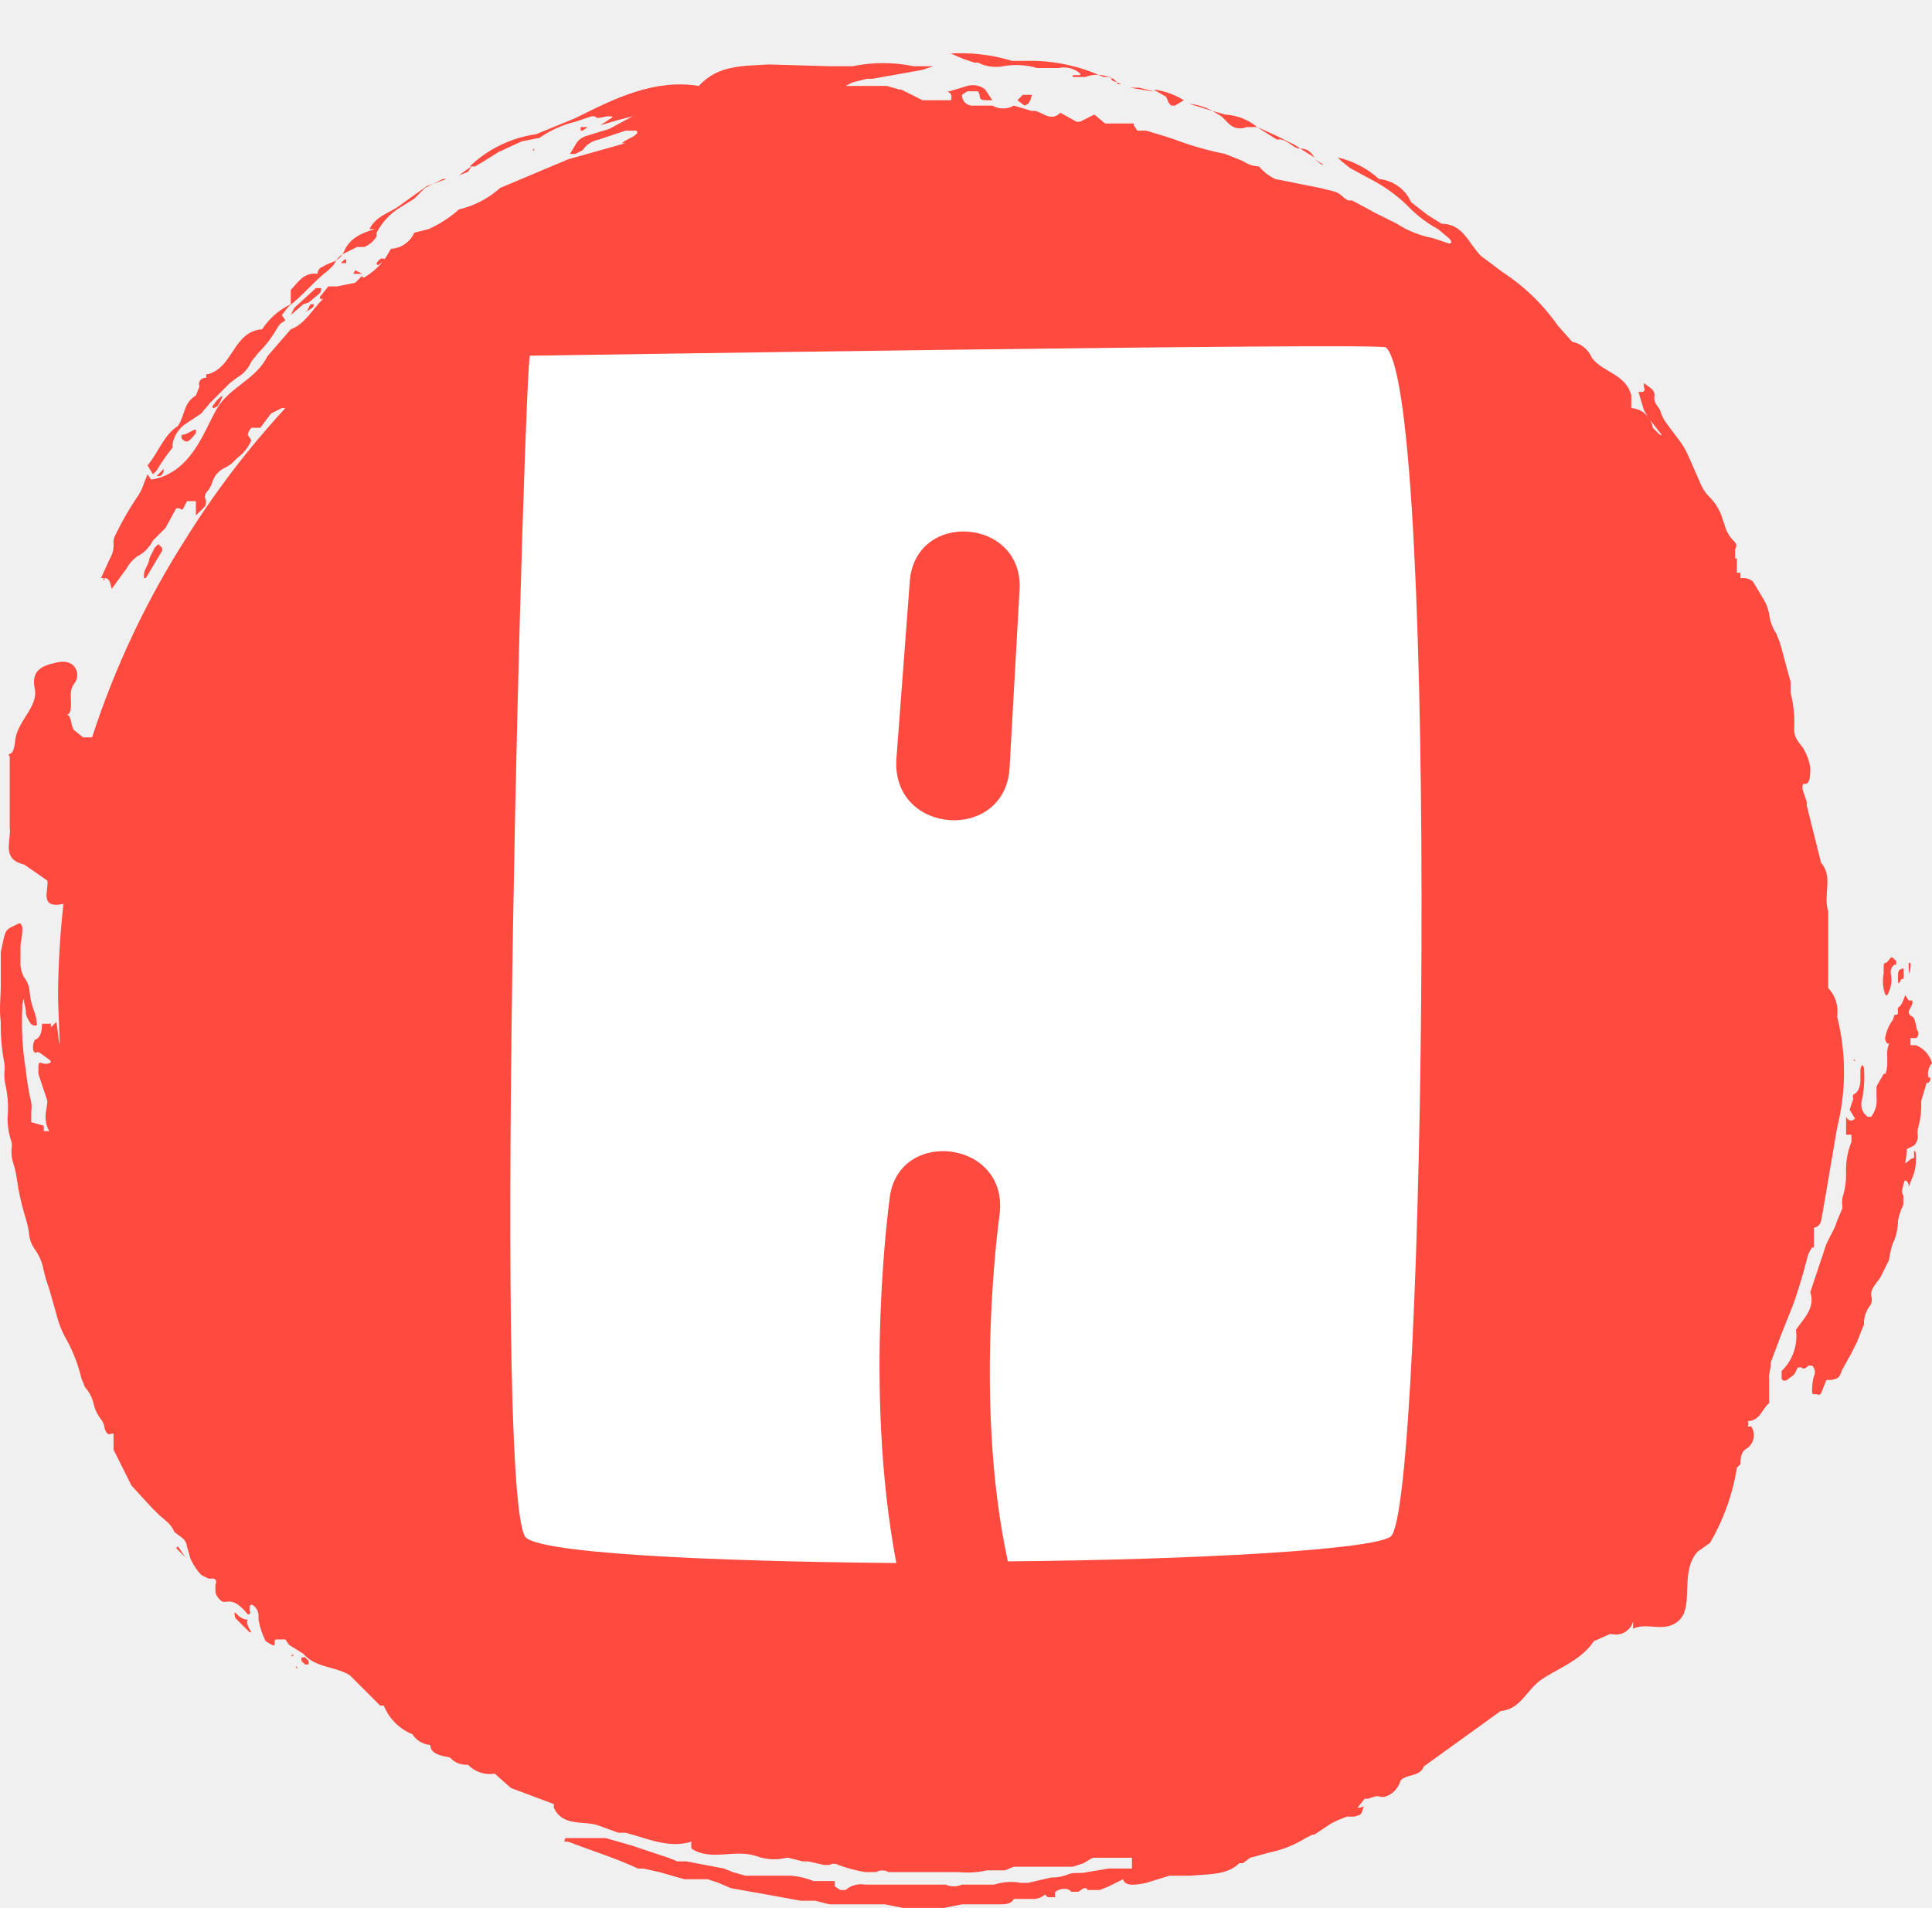
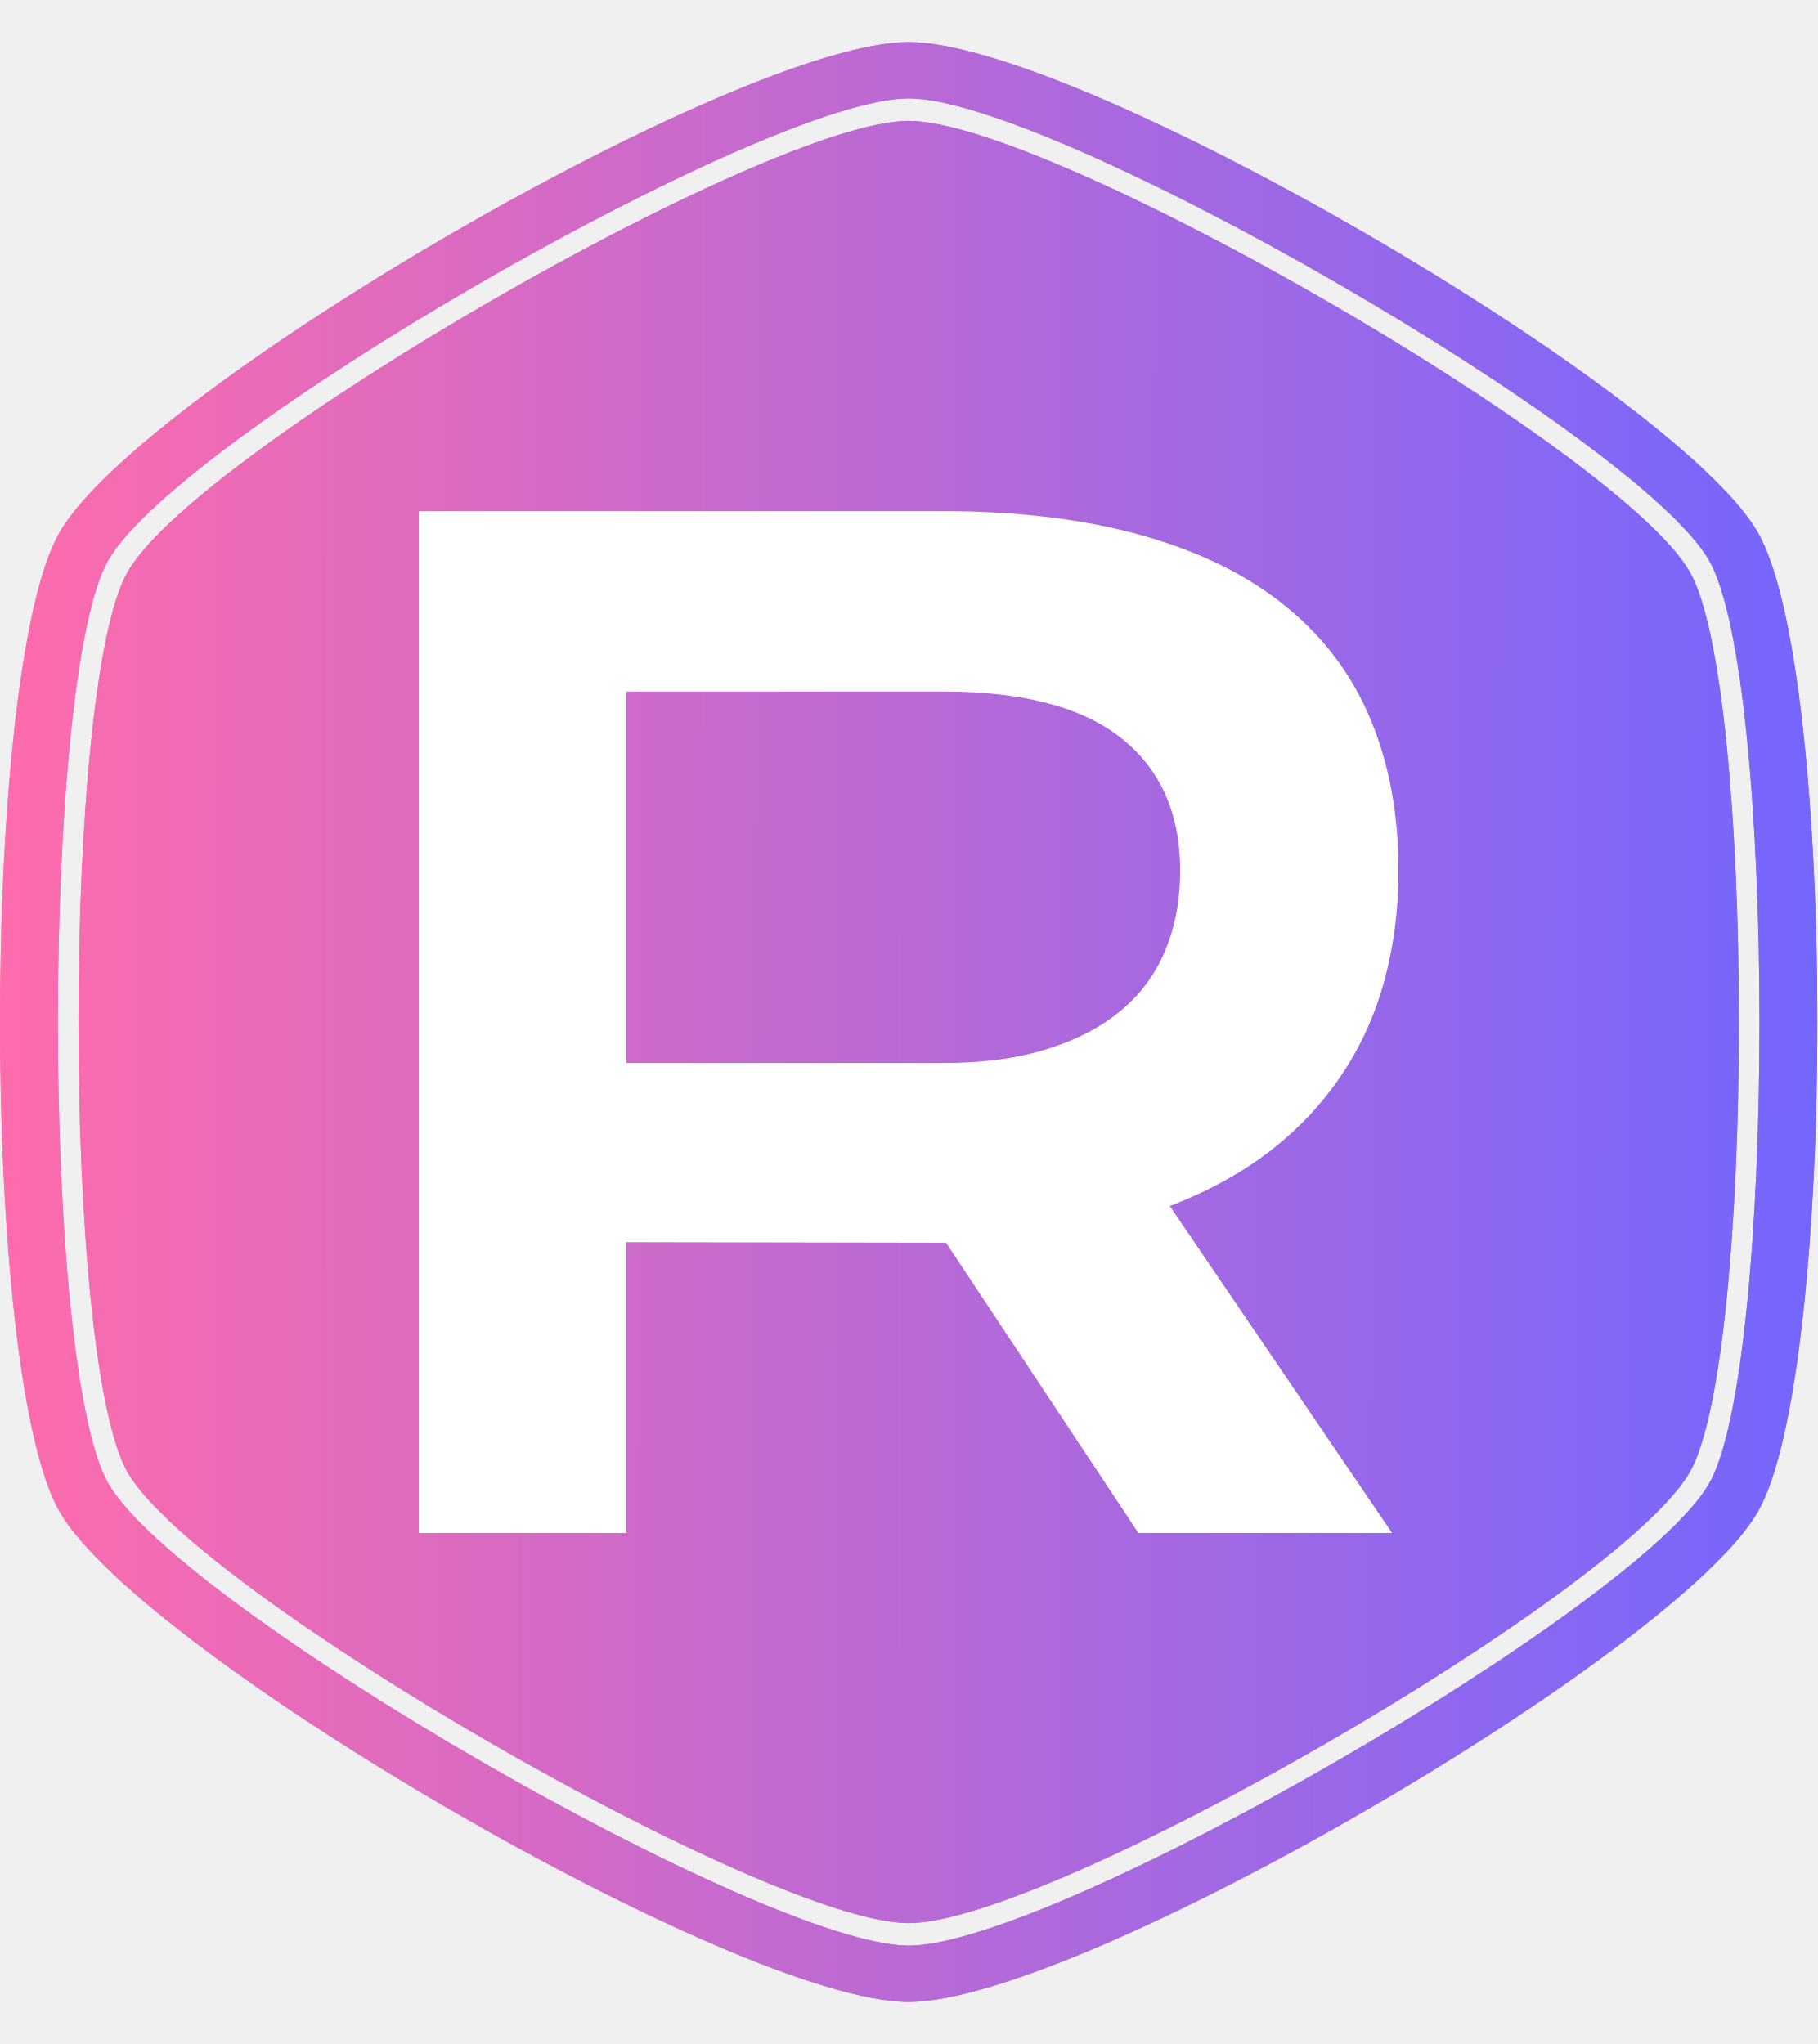
- <svg xmlns="http://www.w3.org/2000/svg" width="308.761" height="304.916" viewBox="0 0 106.008 104.687" class="css-1j8o68f" version="1.1" id="svg23">
-   <defs id="SvgjsDefs2684" />
-   <g id="SvgjsG2685" featurekey="rootContainer" transform="matrix(0.9820593,0,0,0.9820593,-0.05456052,0)" fill="#ff4a3f">
-     <g id="g17">
-       <path d="M19.8 15.3h.5l-.4-.2zm.5.1zm.8-.7c0 .1 0 .1.1.1l.4-.3c-.2-.1-.3-.1-.5.2zm.4-.2zm-4.1 2.3zm-.2.6l.3-.2c.1-.1.1-.2.1-.2h-.2l-.2.4c-.1-.1-.1 0 0 0zm2.2-2.9h-.1l-.2.2h.3zm-2.1 2.4l.6-.5c.1-.1.1-.2.1-.3h-.3l-1.2 1.1-.2.4.7-.6zm-1.1.8z" id="path3" />
-       <path d="M9.7 25v-.2a1.7 1.7 0 0 1 .7-1.1l.9-.6.5-.6.7-.7.4-.4.4-.3a1.9 1.9 0 0 0 .8-.9l.4-.5a5.9 5.9 0 0 0 1-1.3l.2-.3.3-.2-.2-.3.4-.5c.8-.6 1.4-1.4 2.2-2l.3-.3a1.4 1.4 0 0 1 .5-.6l.8-.4h.4a1.4 1.4 0 0 0 .7-.6V13a3.5 3.5 0 0 1 1.3-1.4l.8-.5.2-.2.4-.4 1-.5h.2l-1.1.4-1.4 1c-.6.5-1.4.6-1.8 1.4h.3c-.7.2-1.4.5-1.7 1.2s-.8.6-1.2.9a.4.4 0 0 0-.3.4c-.8-.1-1.1.5-1.5.9v.8a3.9 3.9 0 0 0-1.6 1.4c-1.6.1-1.6 2.1-3 2.5h-.1a.2.2 0 0 0 0 .2c-.3 0-.5.2-.4.5l-.2.5c-.7.4-.6 1.1-1 1.7-.8.5-1.1 1.5-1.7 2.2l.3.5.2-.2a11.6 11.6 0 0 1 .9-1.3zM53.9 3.3l.6.2h.2a2.2 2.2 0 0 0 1.4.2 4.1 4.1 0 0 1 1.9.1h1.2a1.4 1.4 0 0 1 1.2.3.1.1 0 0 1 0 .1H60a.1.1 0 0 0 0 .1h.7a1.8 1.8 0 0 1 1.3 0c.2 0 .1.1.2.2l.5.2h-.2c-.2-.4-.5-.4-.8-.4a9.7 9.7 0 0 0-4.3-.9h-.8A9.8 9.8 0 0 0 53 3h.2zm7.3 3.1zM50.3 4.7zm10.9 1.7h.2-.2zM19 14.7zm32.1-10zm17.6 2.2a.9.9 0 0 0 1 .2h.6a3.1 3.1 0 0 0-1.8-.7l-.7-.2.5.3zm-3.4-1.3c0 .1.1.2.2.3h.2l.5-.3a4.2 4.2 0 0 0-1.7-.6l.7.4zm7.4 2.7l.8.5c-.2-.3-.4-.5-.8-.5z" id="path5" />
-       <path d="M99 76.1l.6-1.6.6-1.5c.2-.5.6-1.8.8-2.6a1.7 1.7 0 0 1 .3-.7h.1v-1.1c.5-.1.4-.6.5-.9l.8-4.7a12.7 12.7 0 0 0 0-6.2 1.9 1.9 0 0 0-.5-1.6v-4.3c-.3-.9.3-1.9-.4-2.7L101 45a.4.4 0 0 0 0-.2l-.2-.6a.5.5 0 0 1 0-.4h.1c.3 0 .3-.5.3-.9a3 3 0 0 0-.4-1.1l-.3-.4a1.1 1.1 0 0 1-.2-.7 6.7 6.7 0 0 0-.2-2v-.6c-.2-.7-.4-1.5-.6-2.2l-.2-.5a2.5 2.5 0 0 1-.4-1.1 2.5 2.5 0 0 0-.3-.8l-.6-1a.8.8 0 0 0-.6-.2h-.1V32h-.2v-.8H97V31a.4.4 0 0 0 0-.1v-.2c.1-.2.1-.3-.1-.5a1.8 1.8 0 0 1-.4-.6l-.2-.6a2.9 2.9 0 0 0-.7-1.2 2.2 2.2 0 0 1-.5-.7l-.7-1.6a4.3 4.3 0 0 0-.6-1l-.6-.8a2.4 2.4 0 0 1-.4-.8l-.2-.3a.6.6 0 0 1-.1-.5.5.5 0 0 0-.2-.4l-.4-.3v.2c.1.2 0 .3-.1.3h-.2l.3 1 .3.5.7.9h-.1l-.2-.2-.2-.2a1.3 1.3 0 0 0-1.2-1.1v-.7c-.3-1.2-1.6-1.3-2.2-2.1a1.5 1.5 0 0 0-1.1-.9l-.8-.9a11.3 11.3 0 0 0-3.1-3l-.8-.6-.4-.3c-.7-.7-1-1.8-2.2-1.8l-.8-.5-.9-.7a2.2 2.2 0 0 0-1.8-1.3 5.1 5.1 0 0 0-2.3-1.2l.2.2.5.4 1.3.7a8.5 8.5 0 0 1 2.1 1.6 6.8 6.8 0 0 0 1.5 1.1l.6.5c.1.1.2.2.1.3H81l-.9-.3a5.6 5.6 0 0 1-2-.8l-1.2-.6-1.3-.7h-.2c-.3-.1-.4-.4-.8-.5l-.8-.2-2.5-.5a2.6 2.6 0 0 1-.9-.7 1.7 1.7 0 0 1-.9-.3l-1-.4a18.1 18.1 0 0 1-2.8-.8l-.6-.2-1-.3h-.5l-.2-.3v-.1h-1.6l-.6-.5-.4.2-.4.2h-.2l-.9-.5c-.6.6-1.1-.2-1.6-.1l-1-.3a1.2 1.2 0 0 1-1.2 0h-1.2a.6.6 0 0 1-.5-.6l.3-.2h.6a.7.7 0 0 1 .1.3c0 .2.2.2.5.2h.2l-.4-.6a1.1 1.1 0 0 0-1-.2l-1 .3H53c.3.2.2.3.2.5h-1.6l-.4-.2-.8-.4h-.1l-.7-.2h-2.3l.4-.2.8-.2h.3l1.7-.3 1.1-.2.6-.2h-1.1a8.4 8.4 0 0 0-3.4 0h-1.3L43 3.6c-1.4.1-2.8 0-3.9 1.2-2.5-.4-4.7.7-6.9 1.8l-2.2.9a6.7 6.7 0 0 0-3.7 1.8h.3l.5-.3.8-.5 1.3-.6 1-.2a6 6 0 0 1 2-.9l.9-.3h.2c.1.2.5 0 .7 0h.2c.1 0 .1.1 0 .1l-.6.4 1-.3.8-.2-1.3.7-1.3.4a1 1 0 0 0-.6.5l-.3.5h.3l.4-.2a1.4 1.4 0 0 1 .9-.6l1.5-.5h.5a.1.1 0 0 1 .1.2c-.2.2-.6.3-.8.5h.2l-3.2.9-3.8 1.6a5.2 5.2 0 0 1-2.3 1.2 6.6 6.6 0 0 1-1.7 1.1l-.8.2a1.5 1.5 0 0 1-1.3.9l-.3.5a3.7 3.7 0 0 1-1.2 1.1h-.1v-.1l-.2.2-.2.2-1 .2h-.5l-.4.5c-.1.1-.1.2 0 .2h.1c-.6.6-1 1.4-1.8 1.7L15 19.9c-.6 1.2-1.8 1.6-2.6 2.6s-1.4 3.9-3.9 4.3l-.2-.3-.2.5a2.7 2.7 0 0 1-.4.8 16.9 16.9 0 0 0-1.2 2.1.8.8 0 0 0-.1.5 1.4 1.4 0 0 1-.2.8l-.5 1.1h.2c.3 0 .3.3.4.6l.8-1.1a2.2 2.2 0 0 1 .6-.7 2 2 0 0 0 .9-.9l.3-.3.4-.4.6-1.1h.2c.1.1.1.1.2 0l.2-.4h.5v.8l.5-.5a.5.5 0 0 0 0-.5.4.4 0 0 1 .1-.3 1.5 1.5 0 0 0 .3-.5 1.3 1.3 0 0 1 .8-.9l.3-.2.3-.3a2.4 2.4 0 0 0 .8-1l-.2-.3c0-.1.1-.3.2-.4h.5l.6-.8.6-.3h.2a48.8 48.8 0 0 0-5.5 7.2h-.1.1a48.4 48.4 0 0 0-5.3 11.2h-.5l-.5-.4c-.2-.2-.1-.7-.4-.9h.1c.3-.5-.1-1.2.3-1.7s.1-1.4-.9-1.2-1.5.5-1.3 1.5-1 1.8-1.1 2.9-.5.5-.3.9v3.9c.1.8-.5 1.8.8 2.1l1.3.9c.1.5-.5 1.6.9 1.3a49.2 49.2 0 0 0-.3 5c0 1.1.1 2.2.1 3.3v-.4c-.1-.4-.1-.8-.2-1.3l-.3.3v-.2h-.5c0 .5-.1.8-.4.9a.9.9 0 0 0-.1.5c0 .1.1.3.2.2s.4.2.7.4-.2.3-.4.2-.2.1-.2.3v.3l.5 1.5c0 .3-.1.6-.1.9a1.7 1.7 0 0 0 .2.8h-.3v-.3l-.7-.2v-.6a1.5 1.5 0 0 0 0-.5 14.6 14.6 0 0 1-.3-1.8 16.6 16.6 0 0 1-.2-3.5.9.9 0 0 1 .1-.5v.2a2.9 2.9 0 0 1 .1.5.8.8 0 0 0 .1.4c.1.2.2.4.4.4s.1-.1.1-.2a2.1 2.1 0 0 0-.1-.5 4.2 4.2 0 0 1-.3-1.3 1.5 1.5 0 0 0-.3-.7 1.6 1.6 0 0 1-.2-.9v-.8c0-.3.1-.6.1-.9a.5.5 0 0 0-.1-.4h-.1c-.8.4-.7.2-1 1.6V55c0 .7-.1 1.4 0 2.1a10.8 10.8 0 0 0 .2 2.3 1.8 1.8 0 0 1 0 .5 3.1 3.1 0 0 0 .1.9 5.9 5.9 0 0 1 .1 1.3 3.9 3.9 0 0 0 .2 1.7 1.2 1.2 0 0 1 0 .4 2.1 2.1 0 0 0 .1.8 4.9 4.9 0 0 1 .2.9 14 14 0 0 0 .5 2.2 5 5 0 0 1 .2 1 1.7 1.7 0 0 0 .3.7 2.9 2.9 0 0 1 .5 1.2 8.5 8.5 0 0 0 .3 1l.4 1.4a5.4 5.4 0 0 0 .6 1.5 8.5 8.5 0 0 1 .8 2.1l.2.5a2.1 2.1 0 0 1 .5 1 2.1 2.1 0 0 0 .4.8 1 1 0 0 1 .2.5c.1.3.2.4.4.3h.1v.9l.5 1 .5 1 1.1 1.2.4.4c.3.3.7.5.9 1l.4.3a.7.7 0 0 1 .3.5l.2.7a3.3 3.3 0 0 0 .6.9l.4.2h.3a.2.2 0 0 1 .1.3 2.5 2.5 0 0 0 0 .5.9.9 0 0 0 .4.5h.2c.4-.1.8.2 1.2.7h.1c0-.1.1-.1 0-.2v-.2c0-.1.1-.2.2-.1a.7.7 0 0 1 .3.6v.2a4.3 4.3 0 0 0 .4 1.2c.5.3.5.3.5.1s0-.2.2-.2h.4l.2.3.8.5c.7.8 1.8.7 2.6 1.2l1.7 1.7h.2a2.9 2.9 0 0 0 1.6 1.6 1.3 1.3 0 0 0 1 .6c0 .5.6.6 1.1.7a1.2 1.2 0 0 0 .8.4h.2a1.7 1.7 0 0 0 1.5.5l.9.8 2.4.9v.2c.5 1.1 1.7.7 2.5 1l1.1.4h.4c1.2.3 2.4.9 3.7.5a.7.7 0 0 0 0 .4c1.1.7 2.4 0 3.6.4a2.9 2.9 0 0 0 1.7.1h.1l.8.2h.3l.9.2h.3a.5.5 0 0 1 .5 0 7.9 7.9 0 0 0 1.5.4h.6a.7.7 0 0 1 .7 0h3.9a5 5 0 0 0 1.6-.1h1l.5-.2H60l.6-.2.5-.3h2.2v.6H62l-1.2.2c-.4.1-.7 0-1 .1a2.4 2.4 0 0 1-1 .2l-1.3.3h-.4a3.1 3.1 0 0 0-1.5.1h-1.8a1.1 1.1 0 0 1-.9 0h-4.5a1.3 1.3 0 0 0-1.1.3H47l-.3-.2v-.3h-1.2a4.1 4.1 0 0 0-1.3-.3h-2.5l-.7-.2-.5-.2-2.1-.4h-.5l-.5-.2-2.1-.7-1.4-.4h-2.2c-.1 0-.1.1-.1.2h.2c1.3.5 2.6.9 3.9 1.5h.3l.9.2 1.4.4h1.3l.6.2.7.3 1.7.3 1.1.2 1.1.2h.8l.8.2h3.1l1 .2h2.3l1-.2H56c.4 0 .6-.1.7-.3h1a1 1 0 0 0 .8-.3c-.1.1 0 .1.1.2h.4v-.2c0-.1 0-.1.2-.2s.6-.1.7.1h.4l.3-.2c.2 0 .2 0 .2.1h.7l.5-.2.8-.4c.1.3.4.4 1.3.2l1.3-.4h1.2c.9-.1 2 0 2.7-.7h.2l.4-.3 1.1-.3a6.1 6.1 0 0 0 2-.8l.4-.2h.1l.9-.6.4-.2.5-.2h.4c.4-.1.4-.1.5-.4s0-.1-.2-.1h-.1l.4-.5h.2c.3-.1.5-.2.7-.1h.2a1.3 1.3 0 0 0 .9-.9c.3-.4 1.1-.2 1.3-.8l4.3-3.1c1.1-.1 1.4-1.1 2.2-1.7s2.3-1.1 3-2.2l.9-.4h.1a1 1 0 0 0 1.2-.7v.4c.8-.4 1.8.3 2.6-.5s0-2.7 1-3.8l.7-.5a12.1 12.1 0 0 0 1.5-4.2l.2-.2c0-.3 0-.7.4-.9a.9.9 0 0 0 .2-1.2h-.2a.3.3 0 0 0 0-.3c.7 0 .8-.7 1.2-1V77a.5.5 0 0 1 0-.2 3.8 3.8 0 0 0 .1-.7zM5.9 32.2z" id="path7" />
-       <path d="M26.4 9.3l-.3.2-.4.3.5-.2zm6.1-2h.1l.3-.2h-.4zm-2.6 1l-.1.1h.1v-.1zm-1.5 1.4zm1.3-.2zm-6.3 3.1zM9.2 26.2l-.4.4H9a.4.4 0 0 0 .2-.4zm3-3.5a2.1 2.1 0 0 0 .3-.6 1.5 1.5 0 0 0-.5.5c-.1.1-.1.2 0 .2zM11 24.2V24c-.2 0-.5.3-.8.3v.2c.3.3.4.2.8-.3zm3 66.2zM73.9 9.2h.1l-.5-.3zm-2.5-1.4c.5-.1.8.4 1.2.5h.1l-.3-.2-1-.5-1.1-.5.3.2zM52.8 3.1zm11.7 2h-.1l-1.2-.2h.5zm2 .7l1.3.4a3.3 3.3 0 0 0-1.3-.4zm-9 0a1 1 0 0 0 .2-.5h-.5l-.3.3.4.3zm9 1.6zM49.9 4.2zm2.9.7zM48.5 4zm13.8 2.1a.5.5 0 0 0 0 .1zm44.8 52.3h-.3V58h.3c.1 0 .2-.3.1-.4s-.1-.7-.3-.8a.3.3 0 0 1-.2-.3l.2-.4a.4.4 0 0 0 0-.2h-.2l-.2-.3c-.1.3-.2.6-.4.7a.5.5 0 0 0 0 .2c0 .1 0 .2-.1.2h-.1a1.1 1.1 0 0 1-.1.3 2.3 2.3 0 0 0-.4.9.4.4 0 0 0 .1.4h.1a1.7 1.7 0 0 0-.1.8v.4a1.8 1.8 0 0 1-.1.5h-.1l-.4.7v.6a1.5 1.5 0 0 1-.3 1.1h-.2l-.2-.2a.9.9 0 0 1-.1-.8 6.5 6.5 0 0 0 .1-1.7c0-.1-.1-.2-.1-.2a.5.5 0 0 0-.1.3v.6c0 .2-.1.6-.3.7s-.1.2-.1.3l-.2.6.3.5c-.2.2-.4.1-.5-.1v1h.3v.4a4.2 4.2 0 0 0-.3 1.4 3.3 3.3 0 0 0 0 .4 4 4 0 0 1-.2 1.3 2 2 0 0 0 0 .6l-.3.7a3.2 3.2 0 0 1-.3.7l-.3.6-.9 2.7c.3.9-.4 1.5-.8 2.1a2.7 2.7 0 0 1-.8 2.3v.4c0 .1.1.2.3.1l.4-.3.2-.4h.2c.1.1.2.1.4-.1h.2a.5.5 0 0 1 .1.6 2.9 2.9 0 0 0-.1.8c0 .1 0 .2.1.2h.2c.1.1.2 0 .3-.3l.2-.5h.3c.4-.1.4-.1.6-.6l.5-.9.3-.6.4-1a1.6 1.6 0 0 1 .3-1 .6.6 0 0 0 .1-.6c0-.2 0-.3.2-.6l.3-.4.5-1a4.7 4.7 0 0 1 .2-.9 3 3 0 0 0 .3-1.3 3.8 3.8 0 0 1 .3-.9v-.5c-.1-.2-.1-.2 0-.6s.1-.2.2-.2a.4.4 0 0 1 .1.3l.2-.5a2.3 2.3 0 0 0 .2-.9v-.3c0-.1 0-.3-.1-.3v.4c-.2 0-.3.2-.5.3a6.4 6.4 0 0 0 .1-.8l.4-.2a.7.7 0 0 0 .2-.6 1.4 1.4 0 0 1 0-.3 4.8 4.8 0 0 0 .2-1.4v-.2l.3-1h.1a.3.3 0 0 0 .1-.3h-.1a.9.9 0 0 1 .2-.8 1.5 1.5 0 0 0-.9-1zm-1.2 7.8zm-.2-9.9zm0 0zM9.1 30.8a.3.3 0 0 0 0-.2l-.2-.2-.2.2-.3.6c0 .3-.3.6-.3.9v.2h.1zm96.3 24.8h.1a1.7 1.7 0 0 0 .2-1.2.5.5 0 0 1 .2-.5h.1v-.2l-.2-.2h-.1c-.1.1-.2.3-.3.3s-.1.1-.1.3v.3a2.2 2.2 0 0 0 .1 1.2zM13.2 90.1c-.1 0 0 .2 0 .3l.8.8h.1c-.2-.3-.3-.6-.2-.7a.9.9 0 0 1-.5-.2zm.8.3zm92.3-35.7h.1a2 2 0 0 0 0-.6c-.3.1-.3.1-.3.6s.1.1.2 0z" id="path9" />
-       <path d="M106.7 62a.6.6 0 0 0 .1-.5c0-.1-.1-.2-.1-.1h-.2v.2c0 .4.1.5.2.4zm.1-8.2h-.1v.6a1 1 0 0 0 .1-.6zM17.1 92.6h-.2v.2l.2.2h.2v-.2zm86.6-33.3c0-.1 0-.1-.1-.1zM9.9 86.5l.5.5-.4-.6z" id="path11" />
-       <circle cx="10.5" cy="87.1" transform="rotate(-24.8 10.4 87.159)" id="circle13" />
-       <path d="M9.7 30.1h-.1v.2-.2h.1zm83.2-6.6l-.2-.3h-.1zm-14.7 77.1zM5.9 32.2zm-.1.2a.3.3 0 0 0 .1-.2v.2zm1.9-4.9zM61.5 2.4zm42.8 58.2v.1-.1zM16.4 92.5h-.1c.1.1.2 0 .1-.1zm.2.7h.1l-.1-.1v.1zm73.9-71.3zm15.2 34.4zM14.6 91.7zm92.1-37zm-.8 11.4zM34.6 0z" id="path15" />
-     </g>
-   </g>
-   <g id="SvgjsG2686" featurekey="nameFeature-0" transform="matrix(2.284354,0,0,2.284354,27.98006,-5.60952)" fill="#ffffff">
-     <path d="M9.6 16.48 l-0.32 4.24 c-0.08 1.8 2.6 1.96 2.72 0.2 l0.24 -4.28 c0.12 -1.76 -2.56 -1.96 -2.64 -0.16 z M0.48 11 l0 0 c0.04 0 20.48 -0.32 20.56 -0.2 c1.28 1.12 0.96 27.8 0.12 28.56 c-0.4 0.32 -4.64 0.56 -9.2 0.6 c-0.84 -3.84 -0.2 -8.32 -0.2 -8.32 c0.24 -1.8 -2.44 -2.12 -2.64 -0.4 c0 0.04 -0.64 4.52 0.16 8.76 c-4.56 -0.04 -8.68 -0.24 -8.92 -0.64 c-0.8 -1.44 0 -28.28 0.12 -28.36 z" id="path20" />
+ <svg xmlns="http://www.w3.org/2000/svg" version="1.1" width="1000" height="1125" viewBox="0 0 1000 1125">
+   <g transform="matrix(1,0,0,1,0,0)">
+     <svg viewBox="0 0 320 360" data-background-color="#ffffff" preserveAspectRatio="xMidYMid meet" height="1125" width="1000">
+       <g id="tight-bounds" transform="matrix(1,0,0,1,0,0)">
+         <svg viewBox="0 0 320 360" height="360" width="320">
+           <rect width="320" height="360" fill="url(#dcf330d1-1c2d-4a17-b124-a3d8150a66e8)" mask="url(#be6cb3ca-f251-4eec-98eb-ae02d4614509)" data-fill-palette-color="tertiary" />
+           <g>
+             <svg />
+           </g>
+           <g>
+             <svg viewBox="0 0 320 360" height="360" width="320">
+               <g>
+                 <path d="M297.491 100.645c-12.426-21.51-112.674-79.355-137.491-79.355-24.817 0-125.028 57.845-137.491 79.355-11.591 20.02-11.591 138.726 0 158.746 12.463 21.474 112.674 79.319 137.491 79.319 24.817 0 125.064-57.845 137.491-79.355 11.591-20.02 11.591-138.69 0-158.71zM309.481 93.705c-14.461-24.998-119.469-86.295-149.481-86.295-30.012 0-135.02 61.297-149.481 86.295-14.025 24.199-14.025 148.391 0 172.59 14.461 24.998 119.469 86.295 149.481 86.295 30.012 0 135.02-61.297 149.481-86.259 14.025-24.235 14.025-148.427 0-172.626zM300.906 261.353c-12.753 22.055-115.472 81.317-140.906 81.318-25.434 0-128.153-59.298-140.906-81.354-11.881-20.529-11.881-142.178 0-162.707 12.753-22.019 115.472-81.281 140.906-81.281 25.434 0 128.153 59.298 140.906 81.318 11.881 20.529 11.881 142.178 0 162.706z" fill="url(#dcf330d1-1c2d-4a17-b124-a3d8150a66e8)" fill-rule="nonzero" stroke="none" stroke-width="1" stroke-linecap="butt" stroke-linejoin="miter" stroke-miterlimit="10" stroke-dasharray="" stroke-dashoffset="0" font-family="none" font-weight="none" font-size="none" text-anchor="none" style="mix-blend-mode: normal" data-fill-palette-color="tertiary" />
+               </g>
+               <g transform="matrix(1,0,0,1,73.7428,90)">
+                 <svg viewBox="0 0 172.514 180" height="180" width="172.514">
+                   <g>
+                     <svg viewBox="0 0 172.514 180" height="180" width="172.514">
+                       <g>
+                         <svg viewBox="0 0 172.514 180" height="180" width="172.514">
+                           <g>
+                             <svg viewBox="0 0 172.514 180" height="180" width="172.514">
+                               <g id="textblocktransform">
+                                 <svg viewBox="0 0 172.514 180" height="180" width="172.514" id="textblock">
+                                   <g>
+                                     <svg viewBox="0 0 172.514 180" height="180" width="172.514">
+                                       <g transform="matrix(1,0,0,1,0,0)">
+                                         <svg width="172.514" viewBox="5.42 -38.16 36.57 38.16" height="180" data-palette-color="#ffffff">
+                                           <path d="M5.42 0L5.42-38.16 24.83-38.16Q29.22-38.16 32.45-37.24 35.67-36.33 37.79-34.59 39.92-32.86 40.95-30.37 41.99-27.88 41.99-24.73L41.99-24.73Q41.99-22.61 41.48-20.69 40.97-18.77 39.9-17.16 38.84-15.55 37.23-14.29 35.62-13.04 33.45-12.21L33.45-12.21 41.75 0 32.28 0 25.1-10.84 24.88-10.84 13.16-10.86 13.16 0 5.42 0ZM13.16-17.55L25.02-17.55Q27.22-17.55 28.87-18.07 30.52-18.58 31.63-19.51 32.74-20.43 33.29-21.77 33.84-23.1 33.84-24.73L33.84-24.73Q33.84-27.93 31.64-29.68 29.44-31.42 25.02-31.42L25.02-31.42 13.16-31.42 13.16-17.55Z" opacity="1" transform="matrix(1,0,0,1,0,0)" fill="#ffffff" class="wordmark-text-0" data-fill-palette-color="quaternary" id="text-0" />
+                                         </svg>
+                                       </g>
+                                     </svg>
+                                   </g>
+                                 </svg>
+                               </g>
+                             </svg>
+                           </g>
+                           <g />
+                         </svg>
+                       </g>
+                     </svg>
+                   </g>
+                 </svg>
+               </g>
+             </svg>
+           </g>
+           <defs />
+           <mask id="be6cb3ca-f251-4eec-98eb-ae02d4614509">
+             <g id="SvgjsG1596">
+               <svg viewBox="0 0 320 360" height="360" width="320">
+                 <g>
+                   <svg />
+                 </g>
+                 <g>
+                   <svg viewBox="0 0 320 360" height="360" width="320">
+                     <g>
+                       <path d="M297.491 100.645c-12.426-21.51-112.674-79.355-137.491-79.355-24.817 0-125.028 57.845-137.491 79.355-11.591 20.02-11.591 138.726 0 158.746 12.463 21.474 112.674 79.319 137.491 79.319 24.817 0 125.064-57.845 137.491-79.355 11.591-20.02 11.591-138.69 0-158.71zM309.481 93.705c-14.461-24.998-119.469-86.295-149.481-86.295-30.012 0-135.02 61.297-149.481 86.295-14.025 24.199-14.025 148.391 0 172.59 14.461 24.998 119.469 86.295 149.481 86.295 30.012 0 135.02-61.297 149.481-86.259 14.025-24.235 14.025-148.427 0-172.626zM300.906 261.353c-12.753 22.055-115.472 81.317-140.906 81.318-25.434 0-128.153-59.298-140.906-81.354-11.881-20.529-11.881-142.178 0-162.707 12.753-22.019 115.472-81.281 140.906-81.281 25.434 0 128.153 59.298 140.906 81.318 11.881 20.529 11.881 142.178 0 162.706z" fill="white" fill-rule="nonzero" stroke="none" stroke-width="1" stroke-linecap="butt" stroke-linejoin="miter" stroke-miterlimit="10" stroke-dasharray="" stroke-dashoffset="0" font-family="none" font-weight="none" font-size="none" text-anchor="none" style="mix-blend-mode: normal" />
+                     </g>
+                     <g transform="matrix(1,0,0,1,73.7428,90)">
+                       <svg viewBox="0 0 172.514 180" height="180" width="172.514">
+                         <g>
+                           <svg viewBox="0 0 172.514 180" height="180" width="172.514">
+                             <g>
+                               <svg viewBox="0 0 172.514 180" height="180" width="172.514">
+                                 <g>
+                                   <svg viewBox="0 0 172.514 180" height="180" width="172.514">
+                                     <g id="SvgjsG1595">
+                                       <svg viewBox="0 0 172.514 180" height="180" width="172.514" id="SvgjsSvg1594">
+                                         <g>
+                                           <svg viewBox="0 0 172.514 180" height="180" width="172.514">
+                                             <g transform="matrix(1,0,0,1,0,0)">
+                                               <svg width="172.514" viewBox="5.42 -38.16 36.57 38.16" height="180" data-palette-color="#ffffff" />
+                                             </g>
+                                           </svg>
+                                         </g>
+                                       </svg>
+                                     </g>
+                                   </svg>
+                                 </g>
+                                 <g />
+                               </svg>
+                             </g>
+                           </svg>
+                         </g>
+                       </svg>
+                     </g>
+                   </svg>
+                 </g>
+                 <defs>
+                   <mask />
+                 </defs>
+               </svg>
+             </g>
+           </mask>
+           <linearGradient x1="0" x2="1" y1="0.548" y2="0.55" id="dcf330d1-1c2d-4a17-b124-a3d8150a66e8">
+             <stop stop-color="#ff6cab" offset="0" />
+             <stop stop-color="#7366ff" offset="1" />
+           </linearGradient>
+         </svg>
+         <rect width="320" height="360" fill="none" stroke="none" visibility="hidden" />
+       </g>
+     </svg>
  </g>
</svg>
